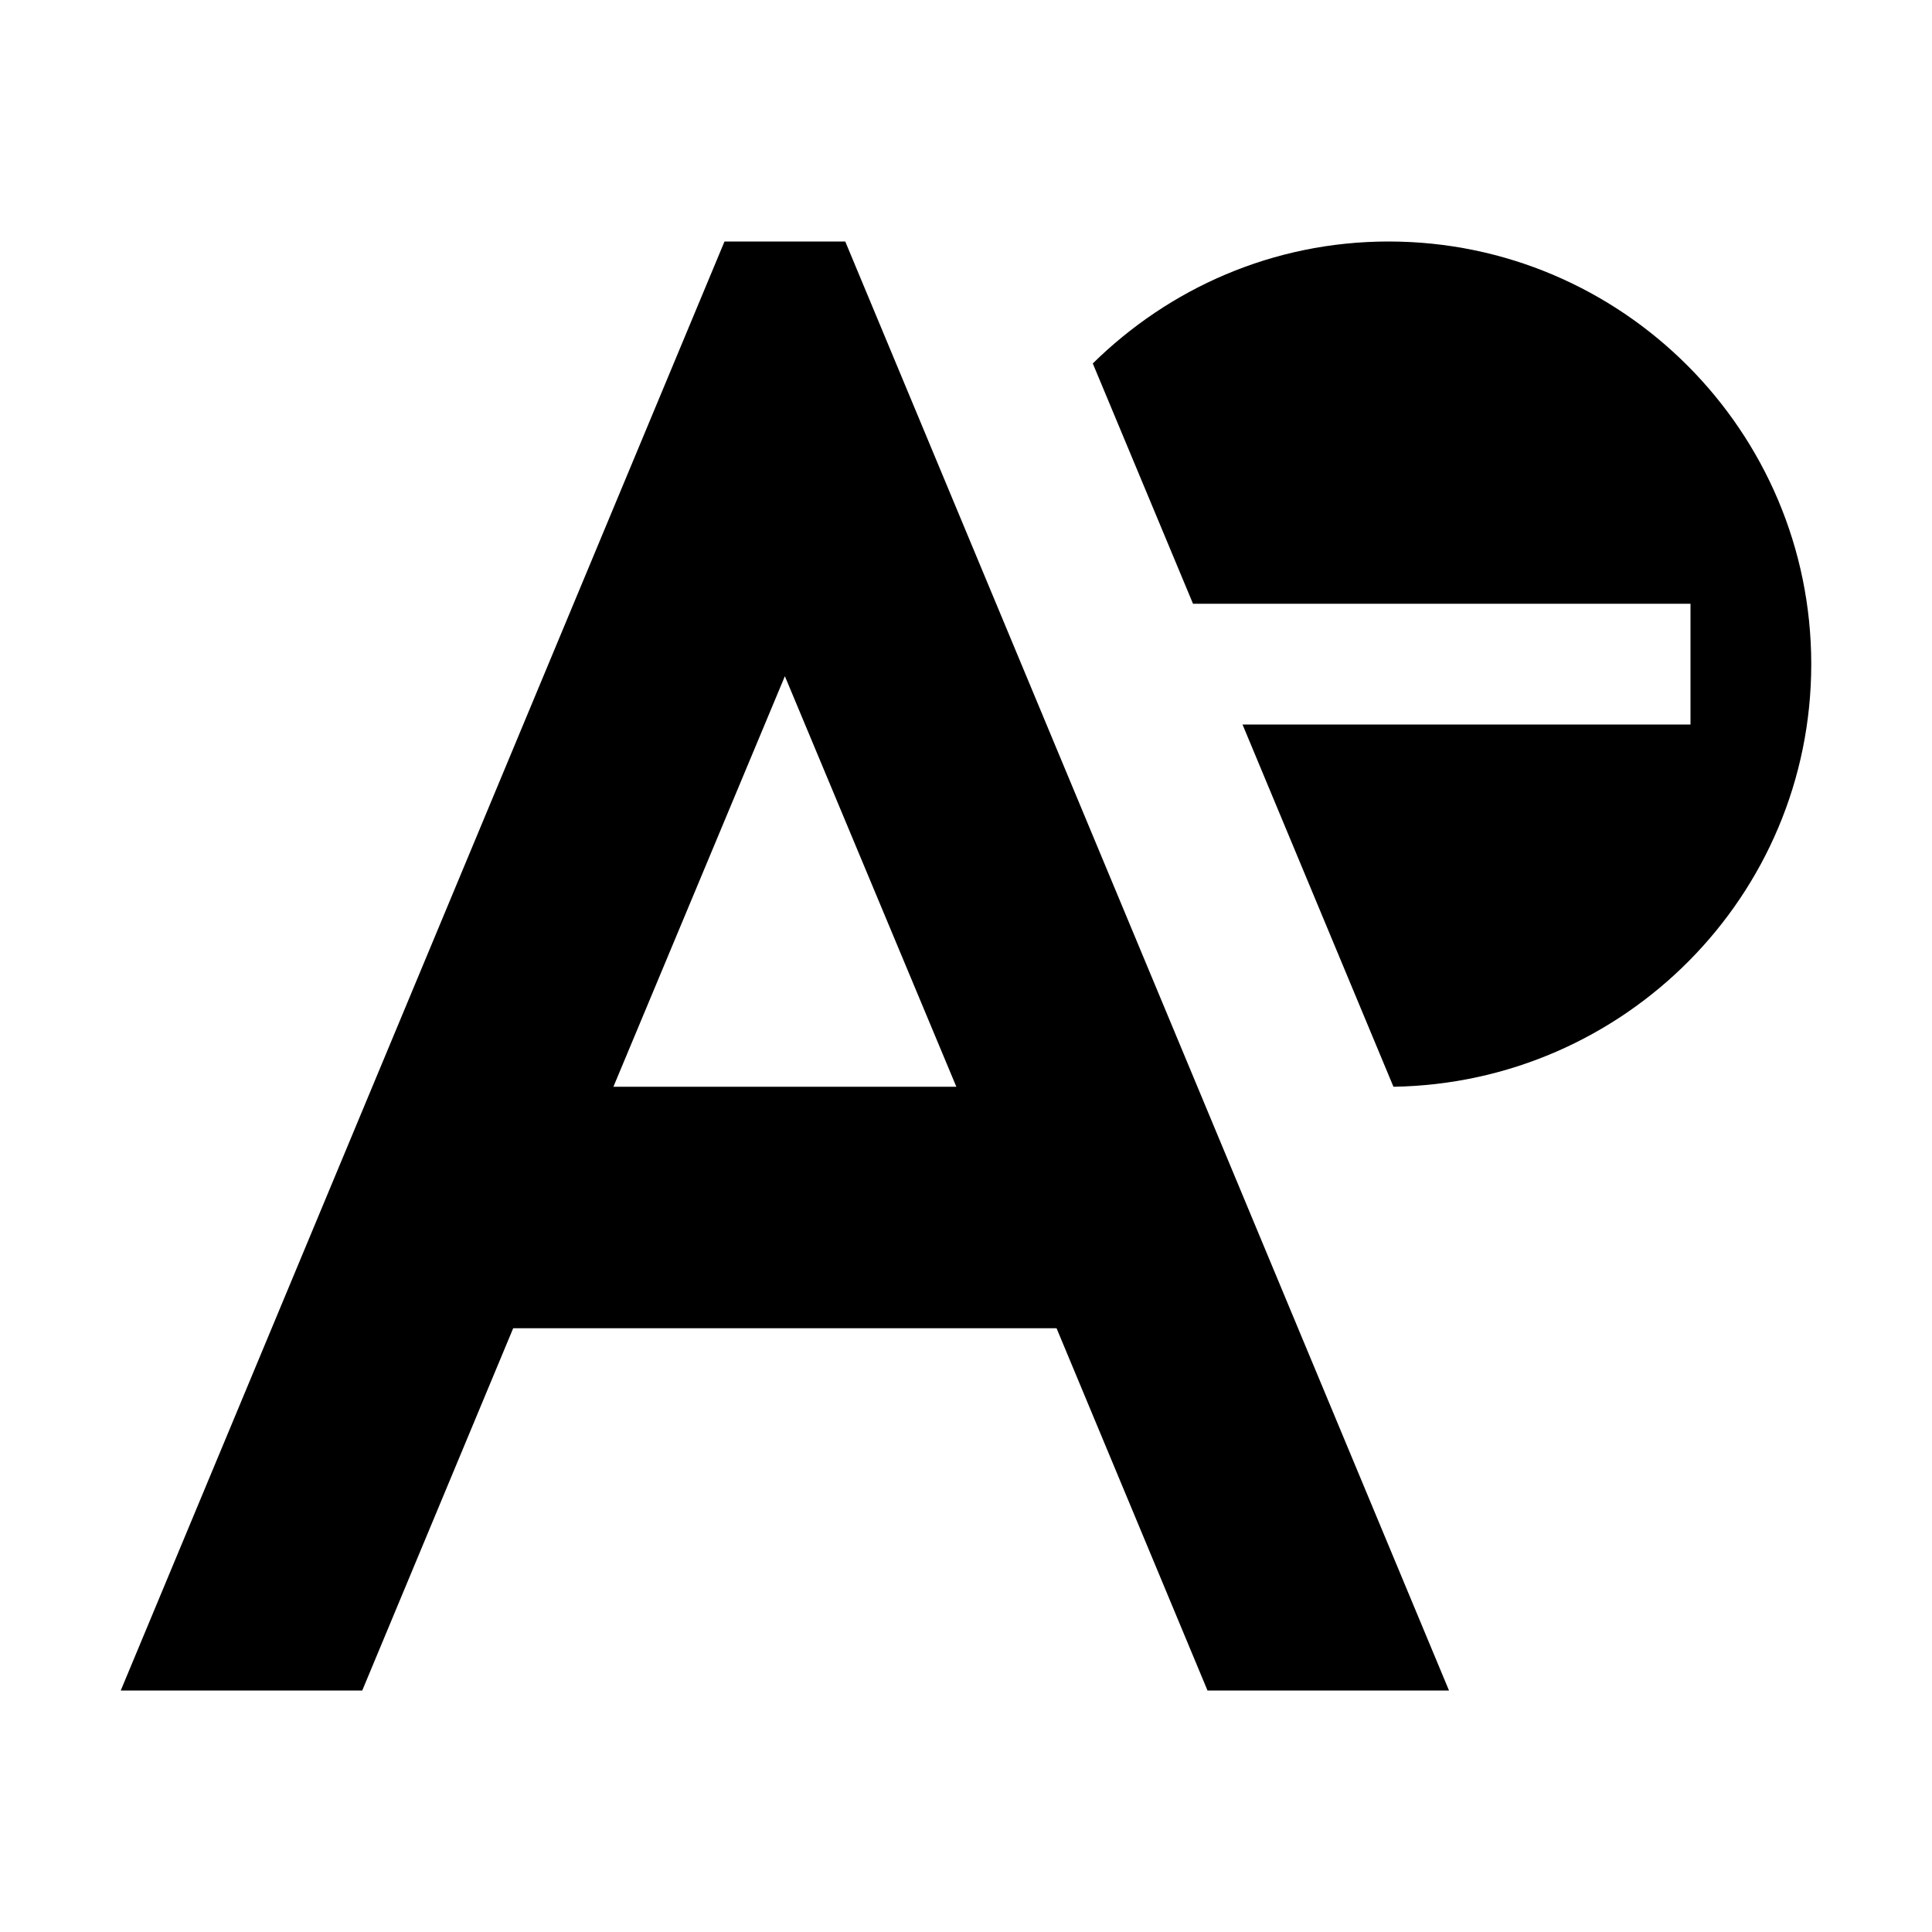
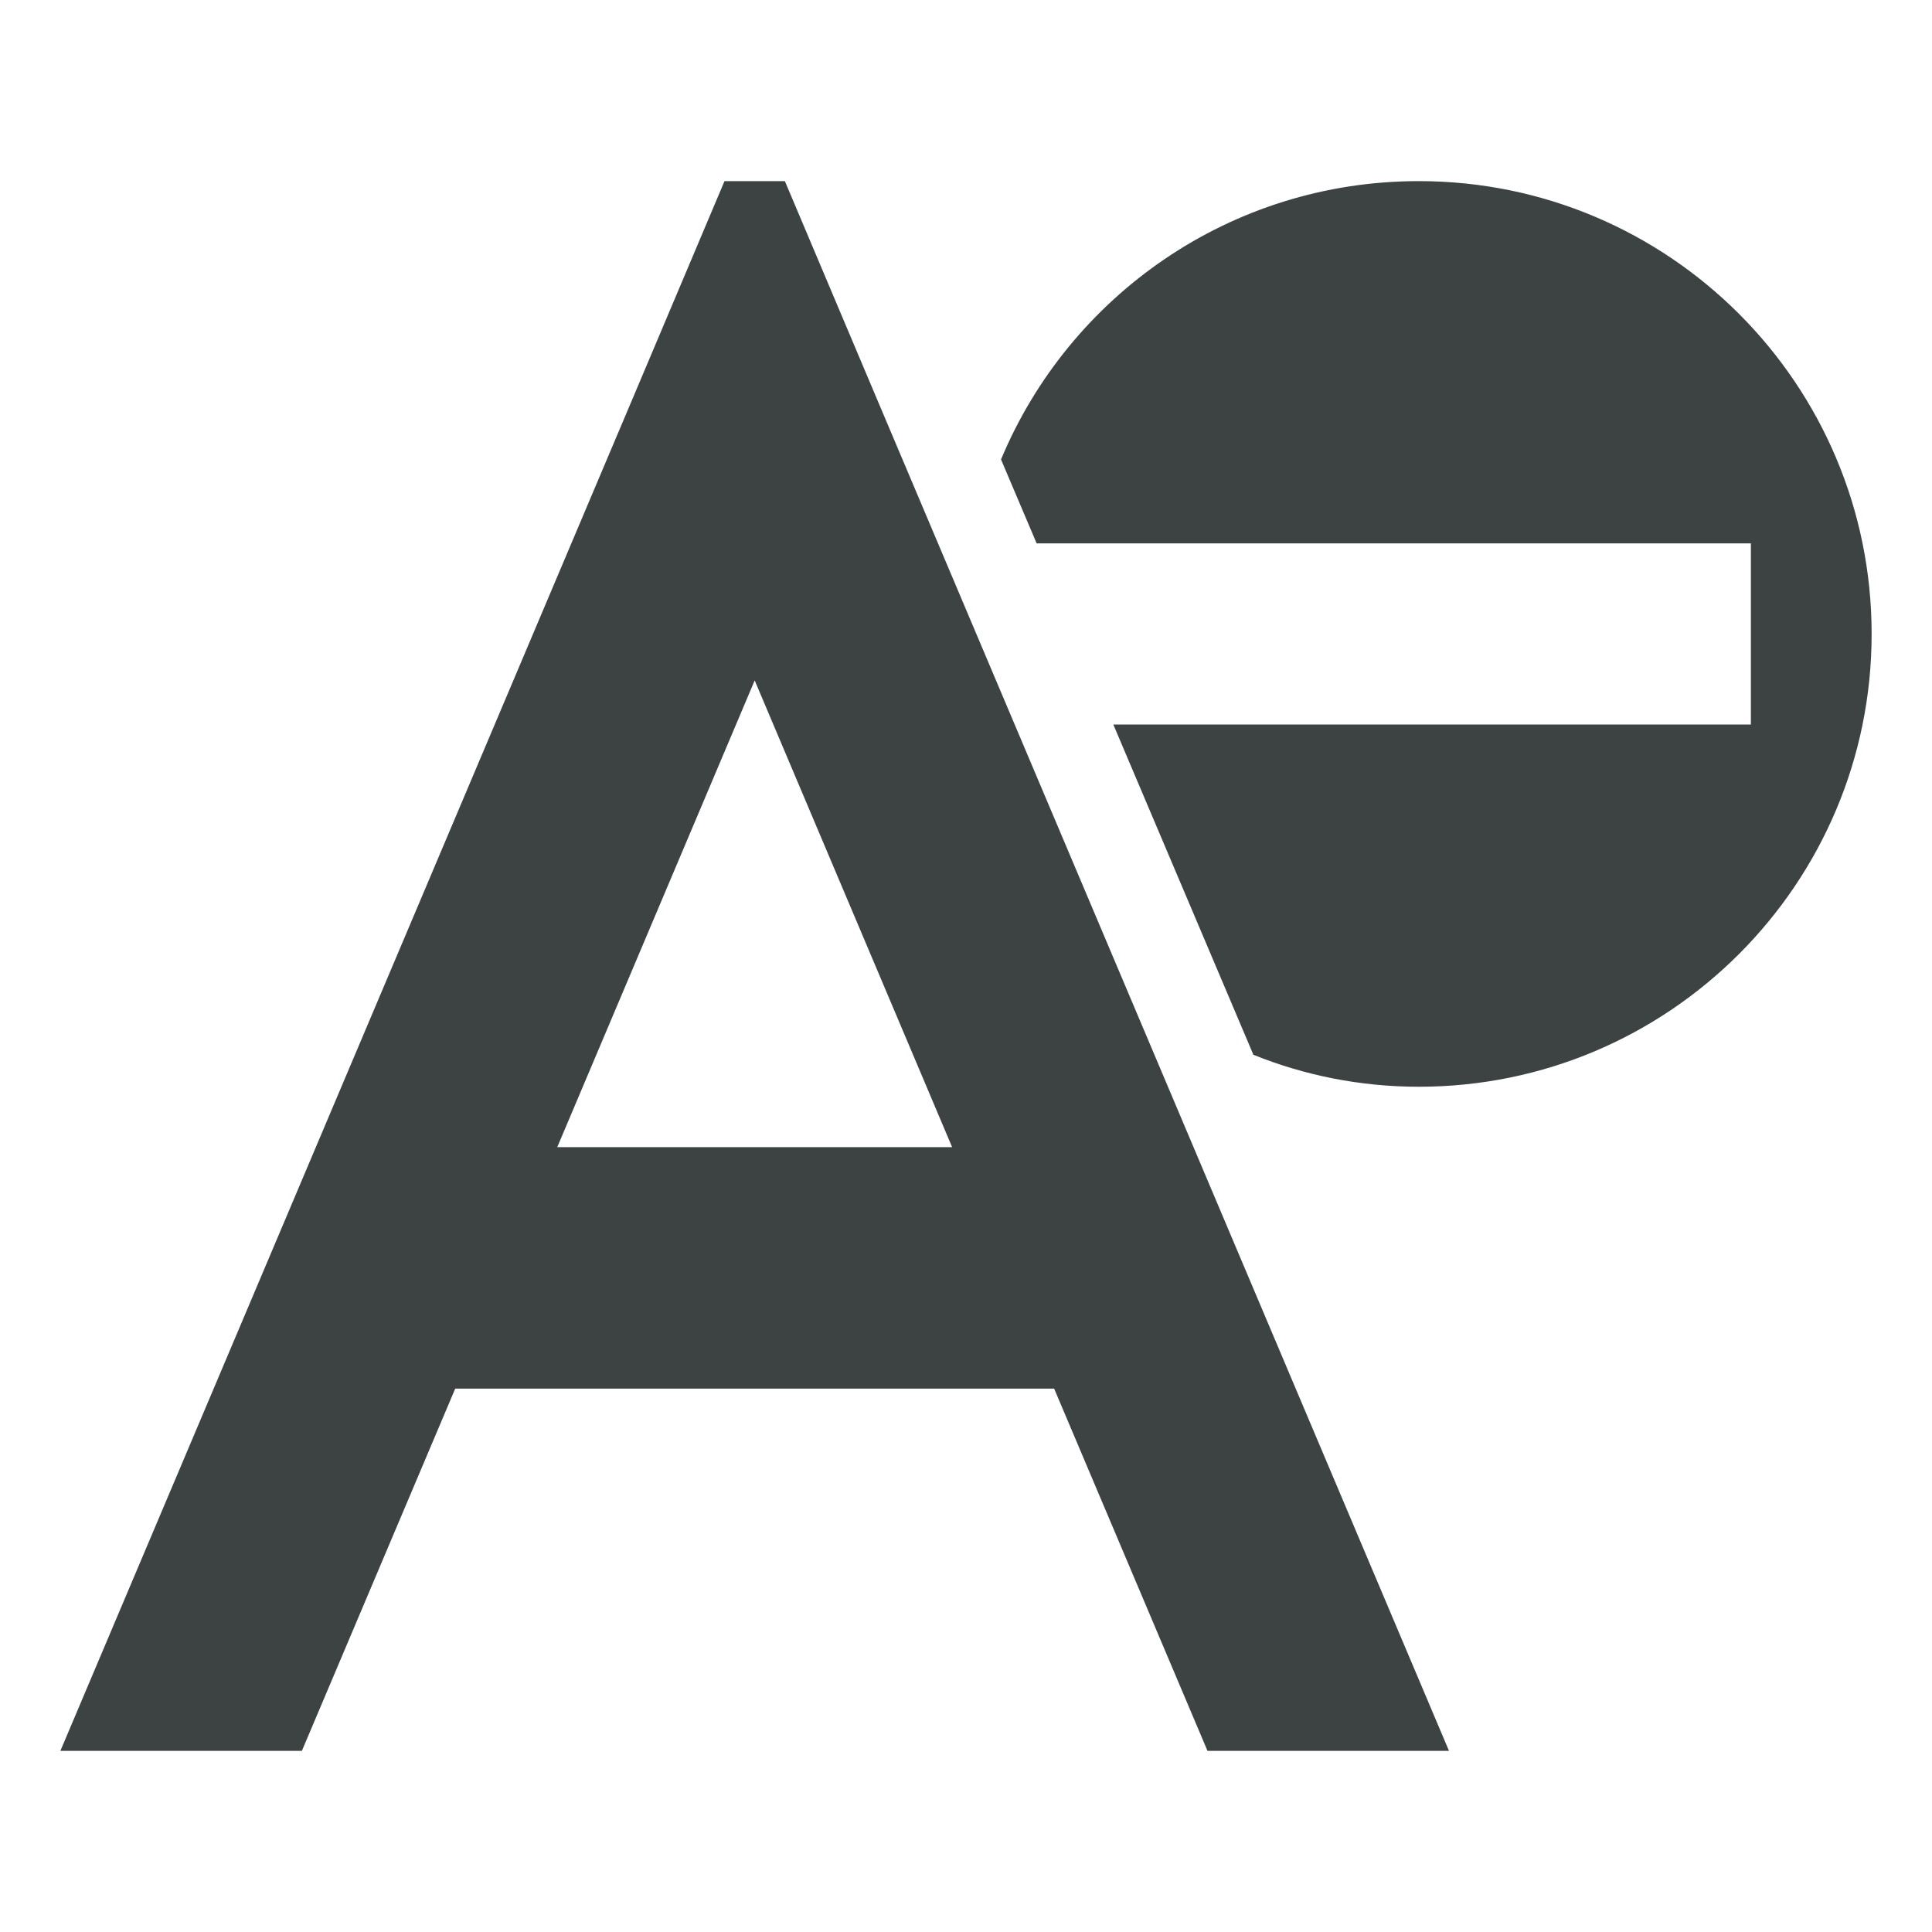
- <svg xmlns="http://www.w3.org/2000/svg" version="1.1" id="Layer_1" x="0px" y="0px" viewBox="0 0 16 16" enable-background="new 0 0 16 16" xml:space="preserve">
+ <svg xmlns="http://www.w3.org/2000/svg" version="1.1" id="Layer_1" x="0px" y="0px" viewBox="0 0 32 32" enable-background="new 0 0 32 32" xml:space="preserve">
  <g>
-     <path d="M6,2L1,14h2l1.25-3h4.5L10,14h2L7,2H6z M5.08,9L6.5,5.6L7.92,9H5.08z" />
+     <path fill="#3D4242" d="M13,3h-1l-1.5,3.55L1,29h4l2.54-6h9.92L20,29h4L14.5,6.55L13,3z M9.23,19l3.27-7.73L15.77,19H9.23z" />
  </g>
-   <path d="M11.5,2c-0.96,0-1.82,0.39-2.45,1.01L9.88,5H14v1h-3.71l1.25,3C13.45,8.97,15,7.42,15,5.5  C15,3.57,13.43,2,11.5,2z" />
+   <path fill="#3D4242" d="M23.5,3c-3.12,0-5.79,1.9-6.92,4.61L17.17,9H18h4h7v3h-7h-3.56l2.32,5.47C21.6,17.81,22.53,18,23.5,18  c4.14,0,7.5-3.36,7.5-7.5S27.64,3,23.5,3z" />
</svg>
